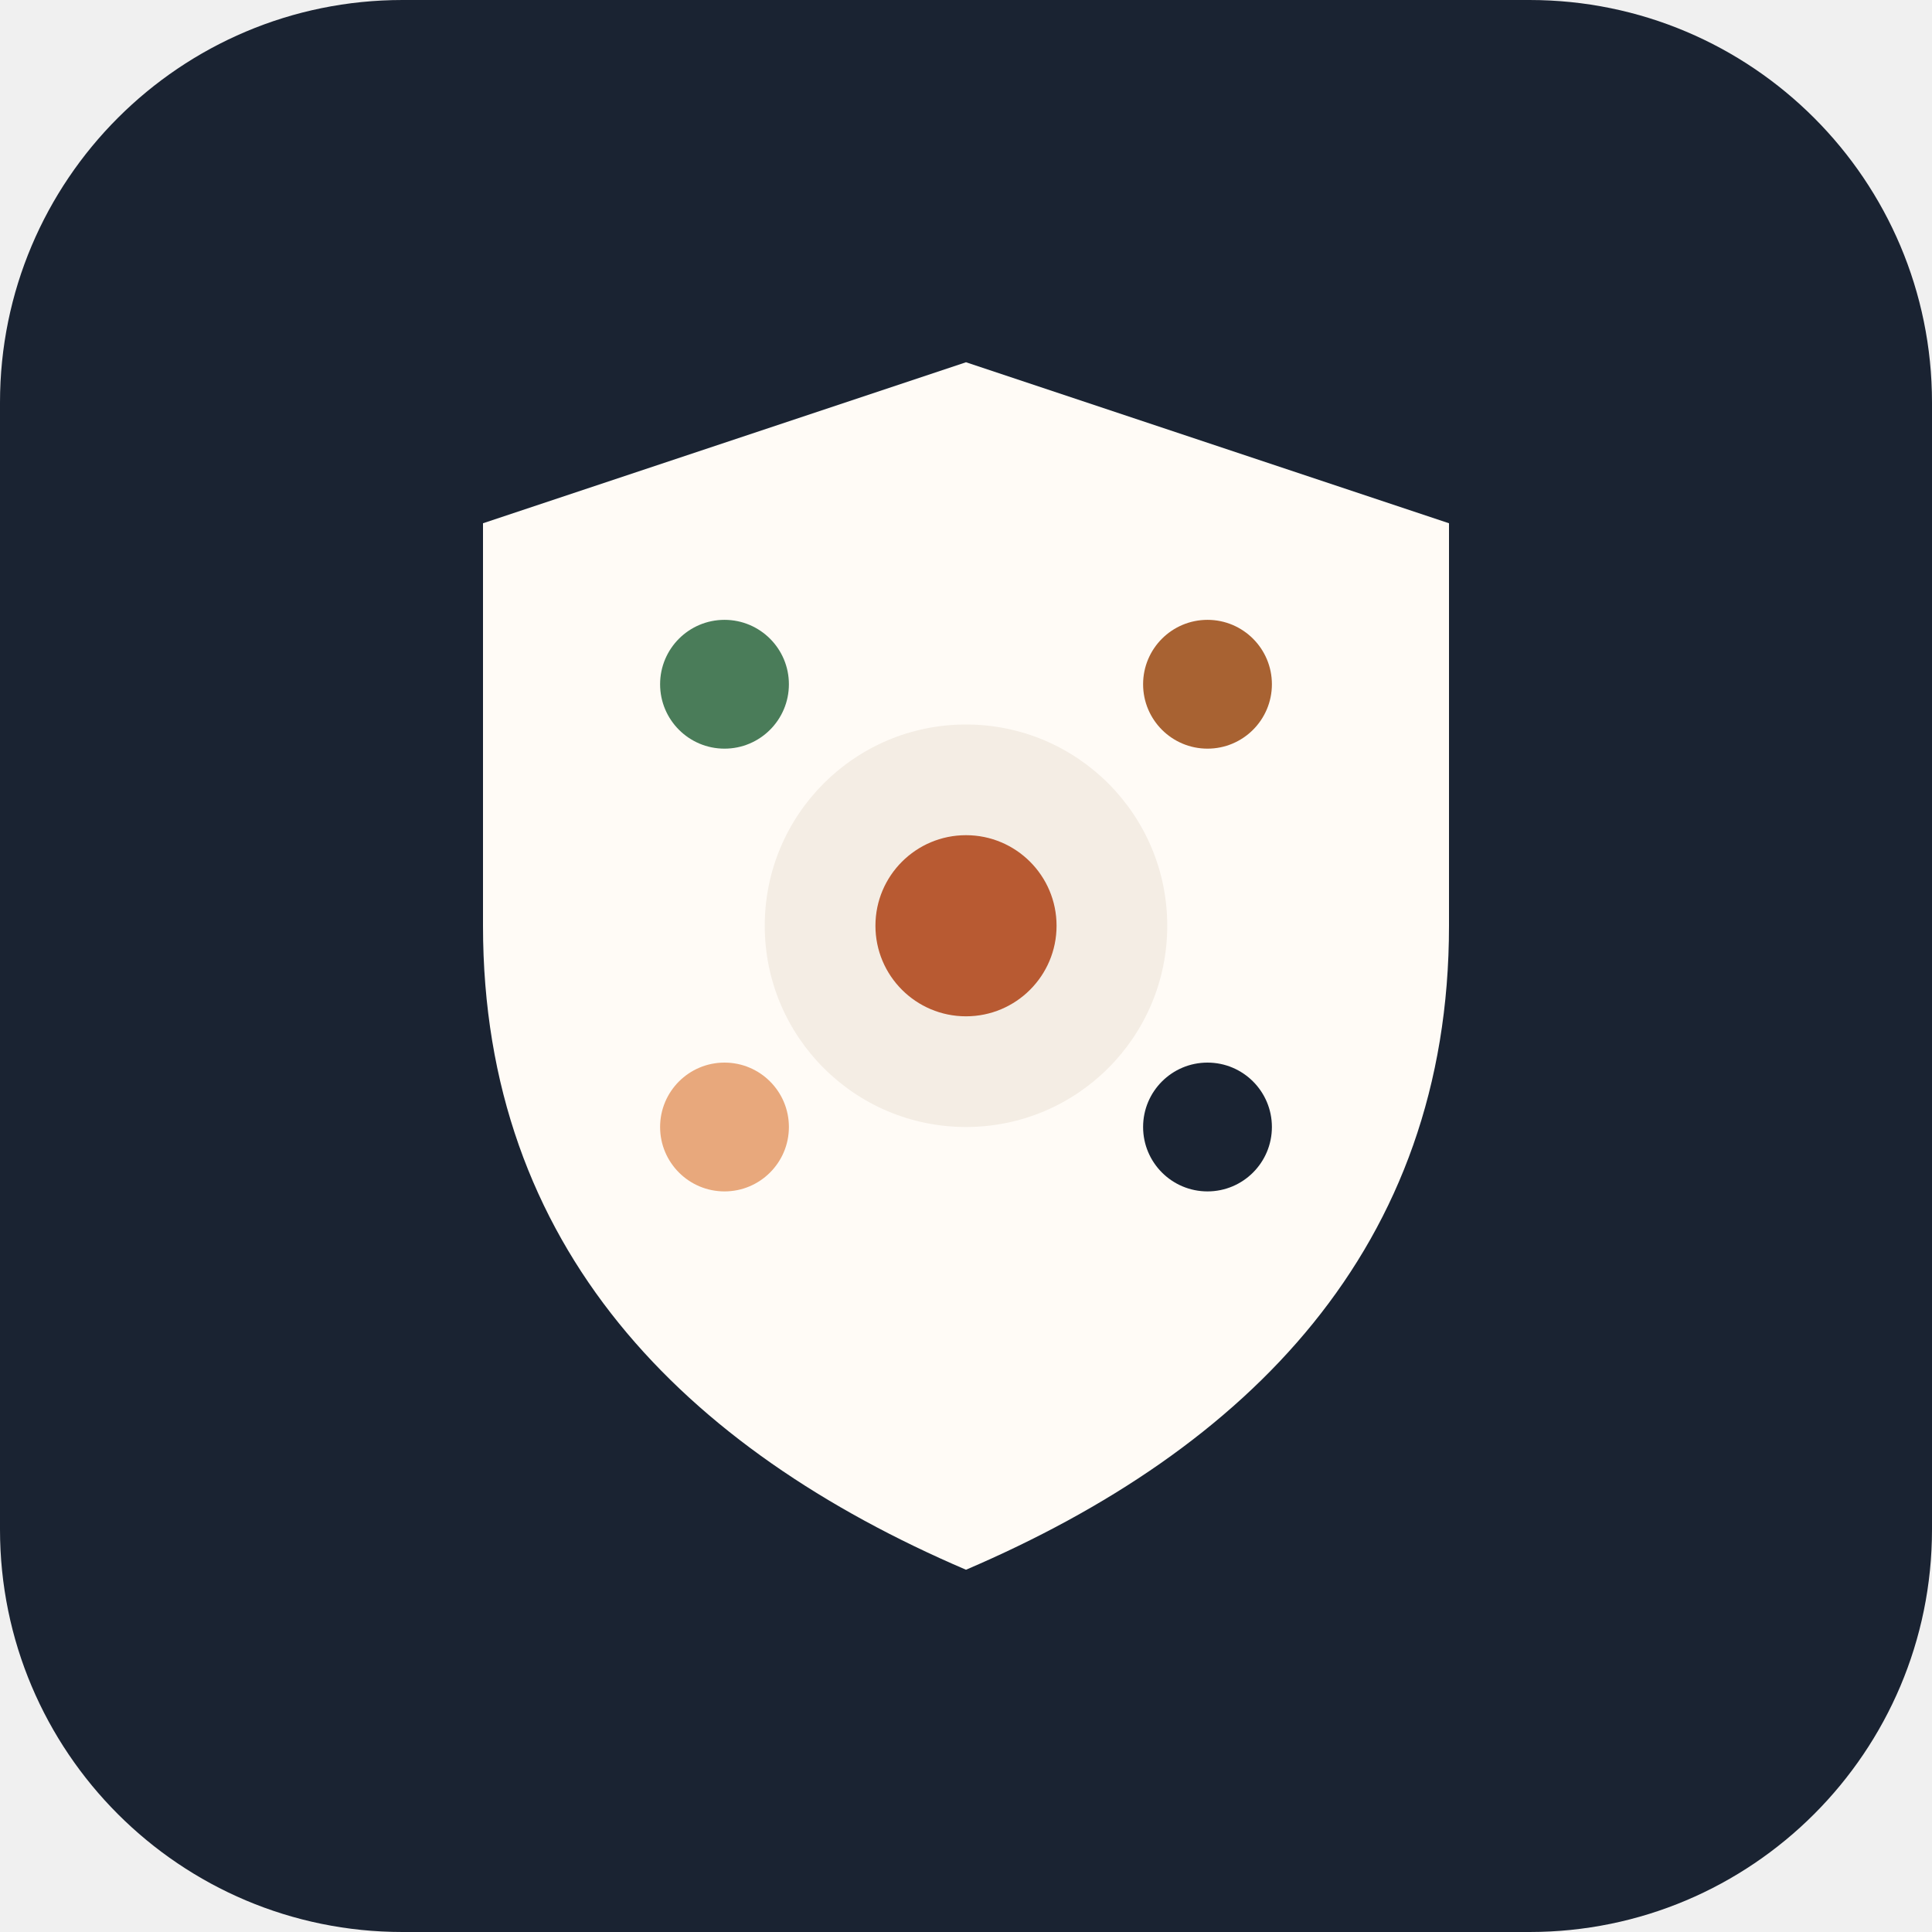
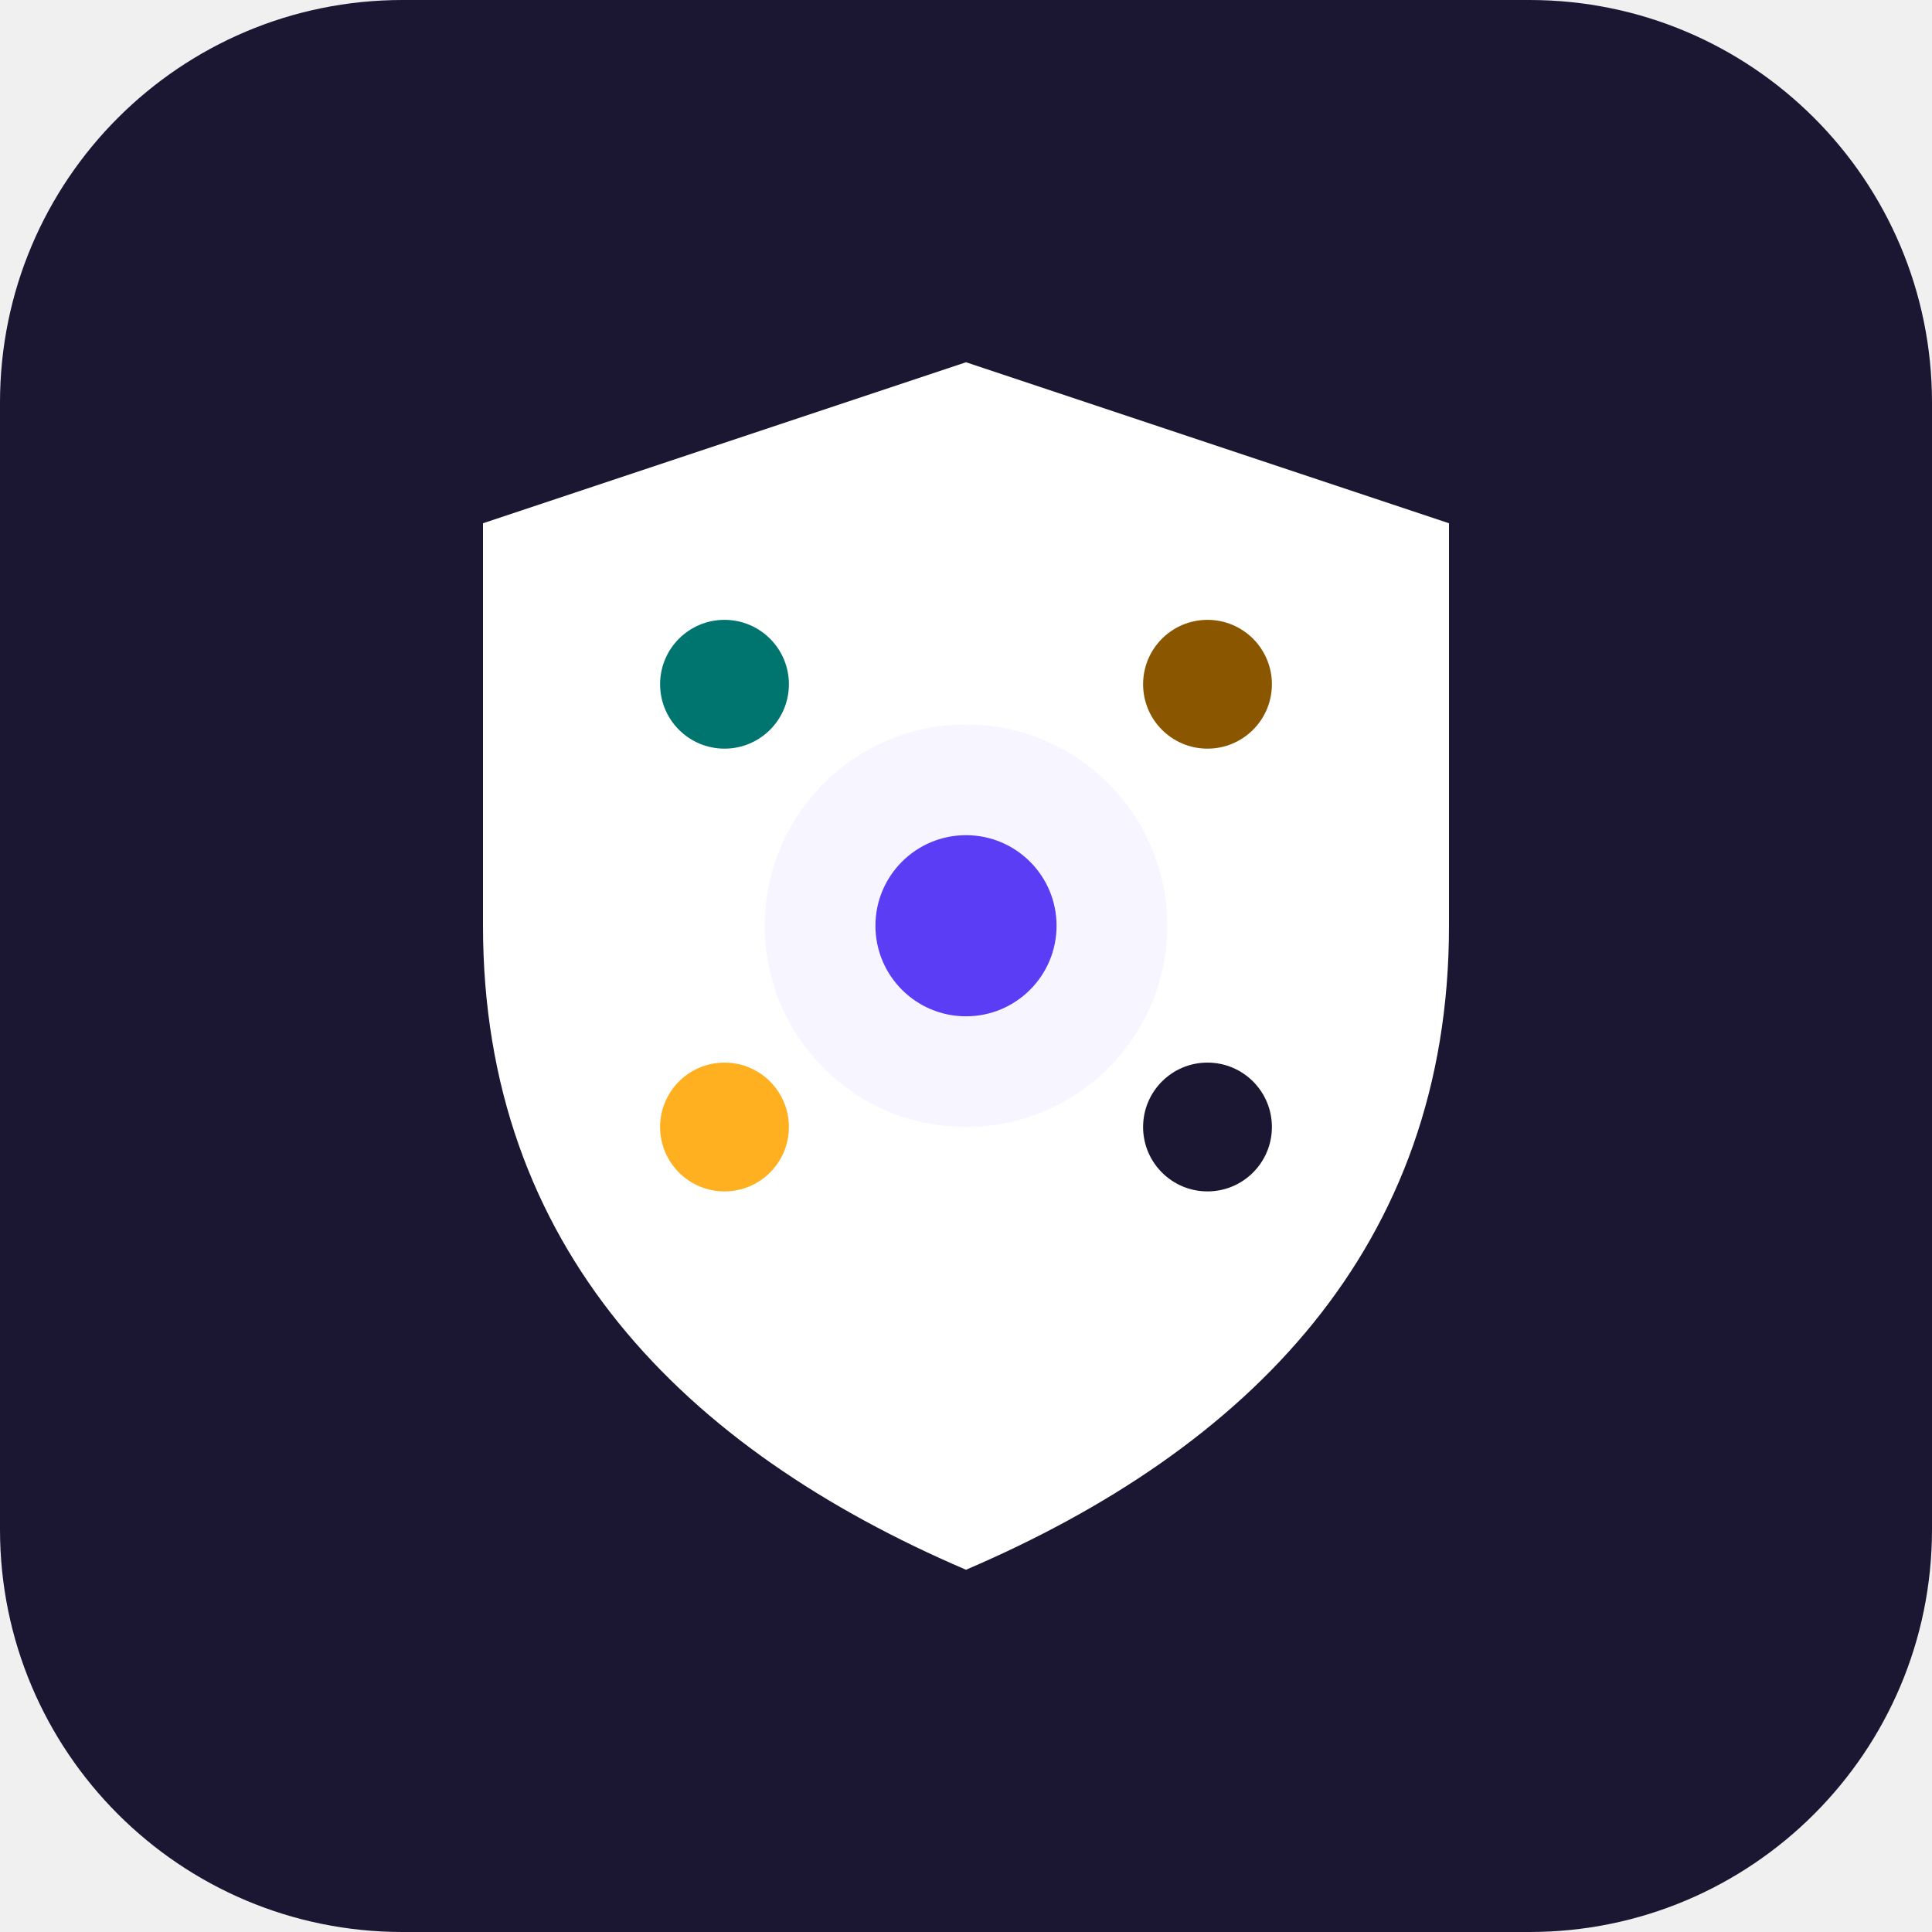
<svg xmlns="http://www.w3.org/2000/svg" viewBox="0 0 96 96" width="96" height="96" role="img" aria-labelledby="t d">
-   <rect width="96" height="96" rx="20" fill="#1A2332" />
-   <path d="M48 18 L72 26 V46 C72 62 62 72 48 78 C34 72 24 62 24 46 V26 Z" fill="#FFFBF6" />
-   <circle cx="48" cy="46" r="10" fill="#F4EDE4" />
-   <circle cx="48" cy="46" r="4.5" fill="#B85A32" />
-   <circle cx="36" cy="34" r="3.2" fill="#4A7C59" />
-   <circle cx="60" cy="34" r="3.2" fill="#A86232" />
-   <circle cx="36" cy="56" r="3.2" fill="#E8A87C" />
-   <circle cx="60" cy="56" r="3.2" fill="#1A2332" />
+   <rect width="96" height="96" rx="20" fill="#1B1733" />
+   <path d="M48 18 L72 26 V46 C72 62 62 72 48 78 C34 72 24 62 24 46 V26 Z" fill="#FFFFFF" />
+   <circle cx="48" cy="46" r="10" fill="#F7F5FF" />
+   <circle cx="48" cy="46" r="4.5" fill="#5B3DF5" />
+   <circle cx="36" cy="34" r="3.2" fill="#00756F" />
+   <circle cx="60" cy="34" r="3.2" fill="#8A5600" />
+   <circle cx="36" cy="56" r="3.2" fill="#FFB020" />
+   <circle cx="60" cy="56" r="3.2" fill="#1B1733" />
</svg>
